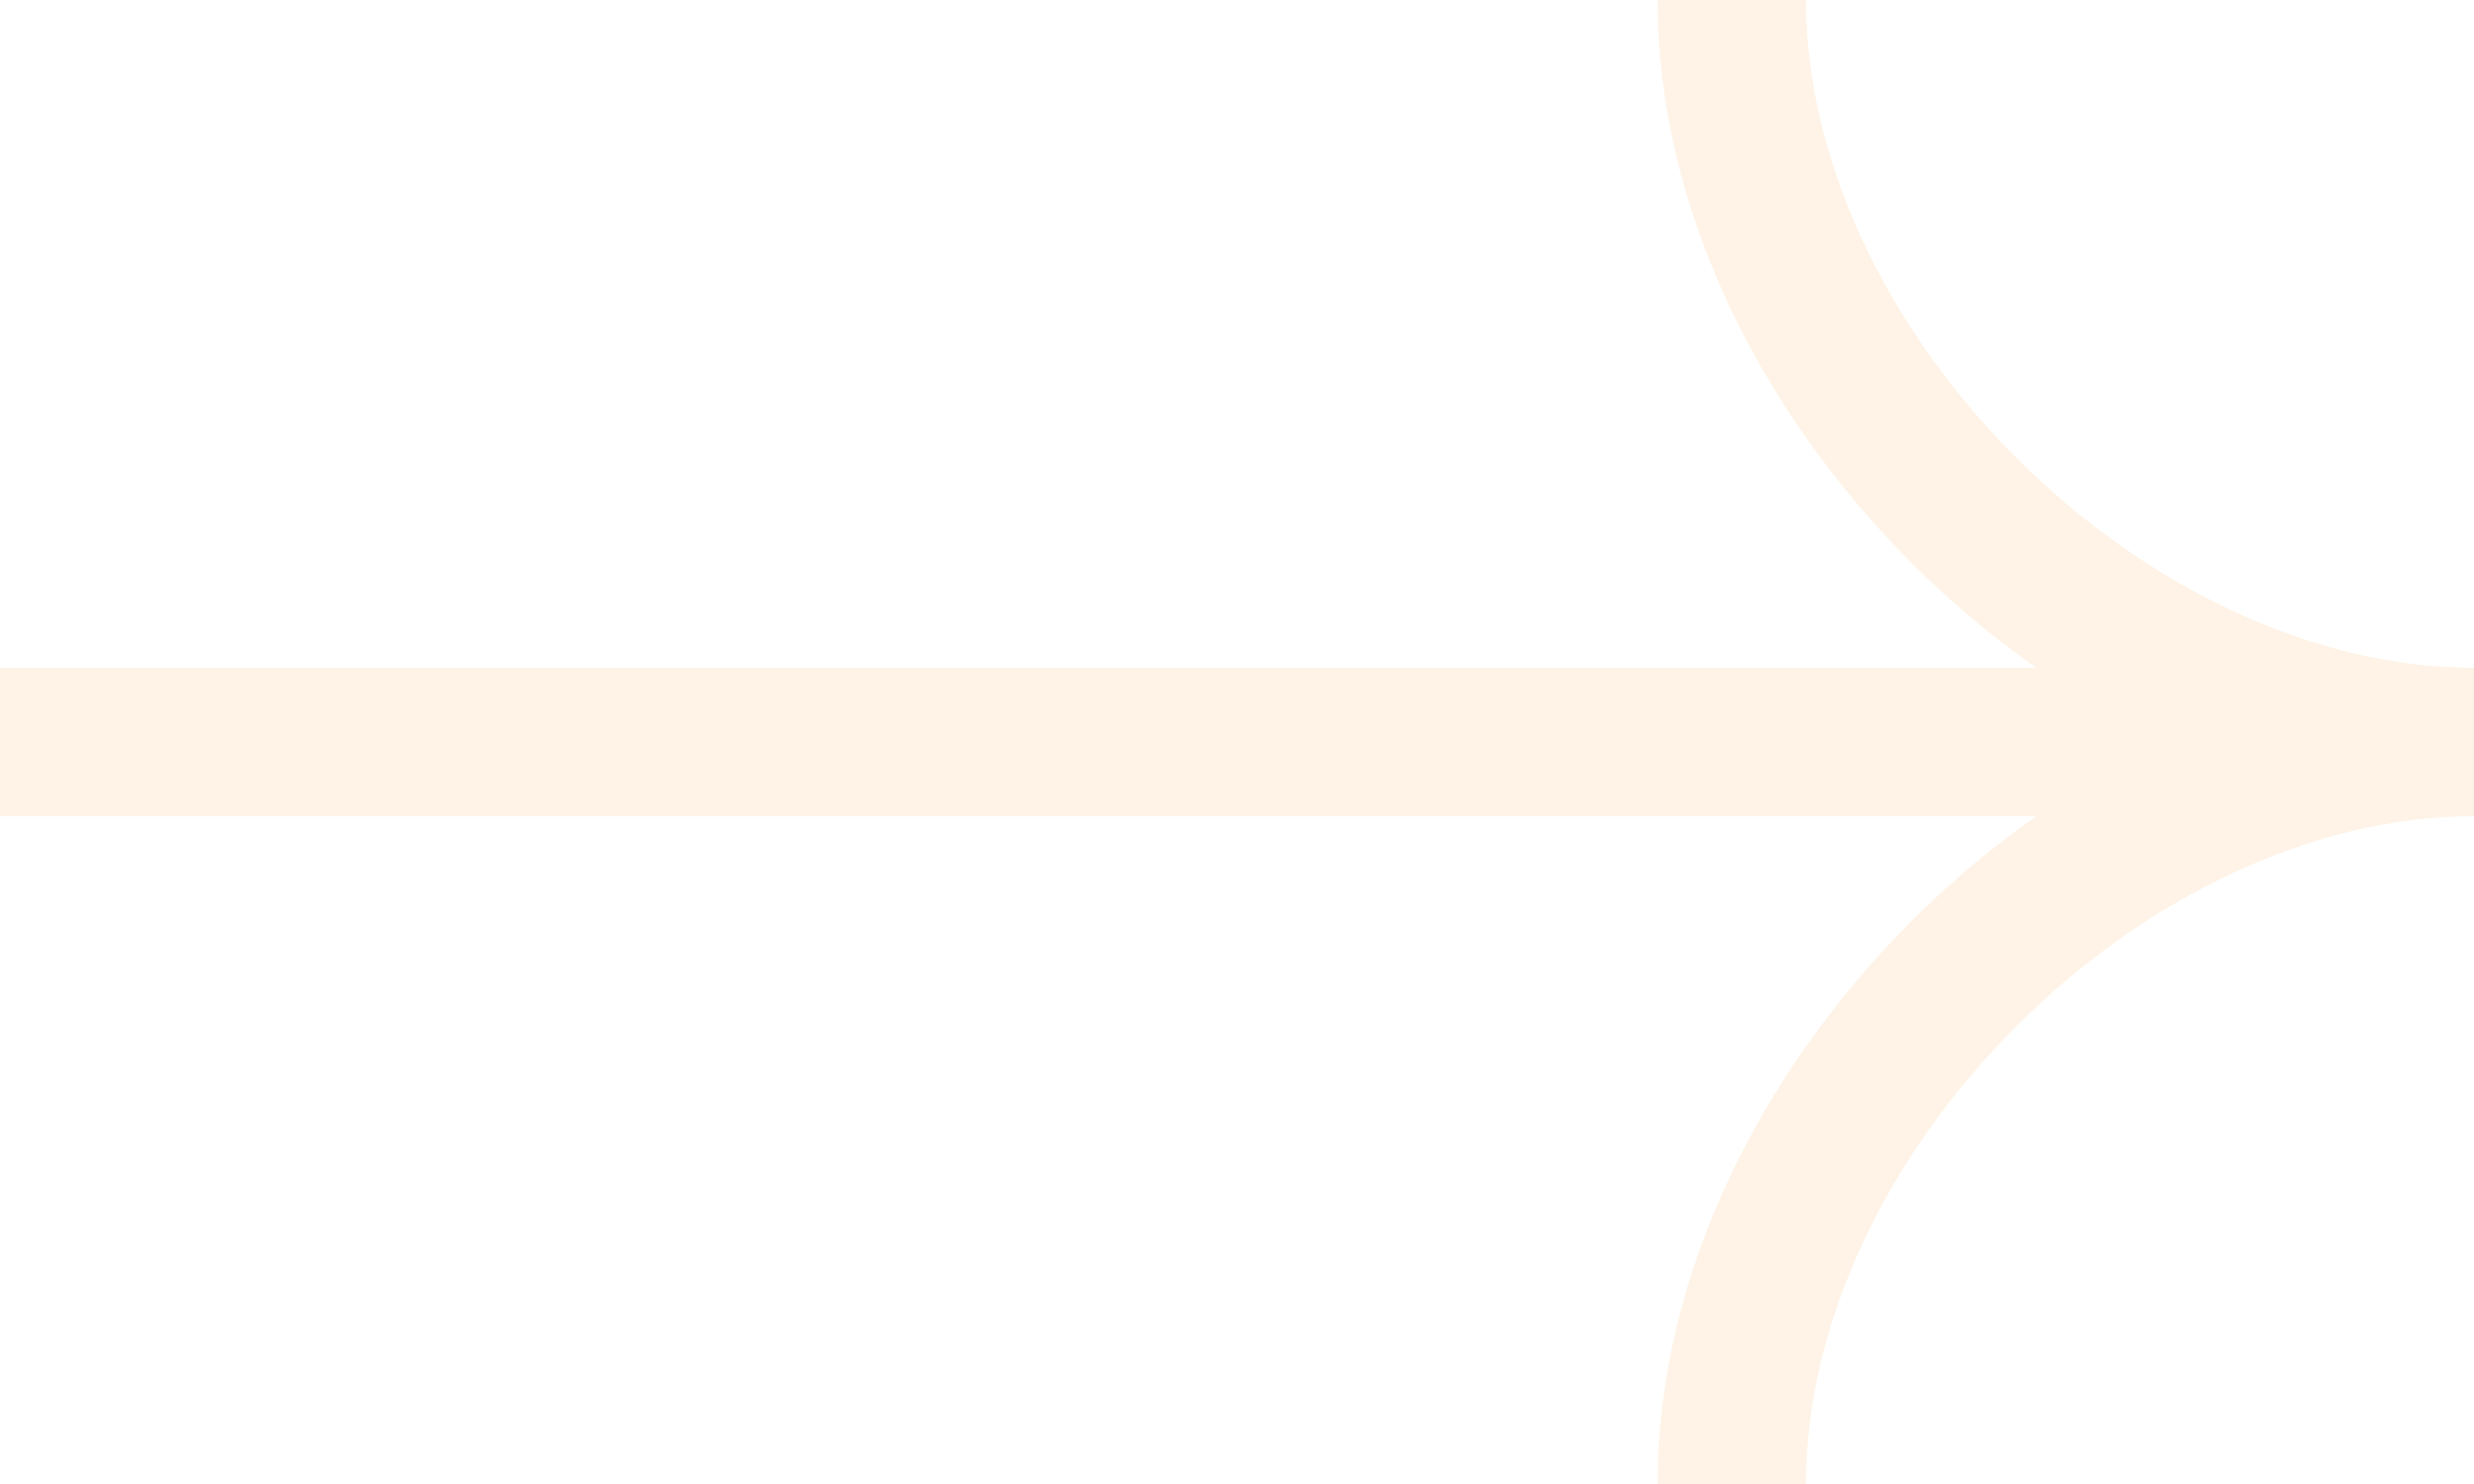
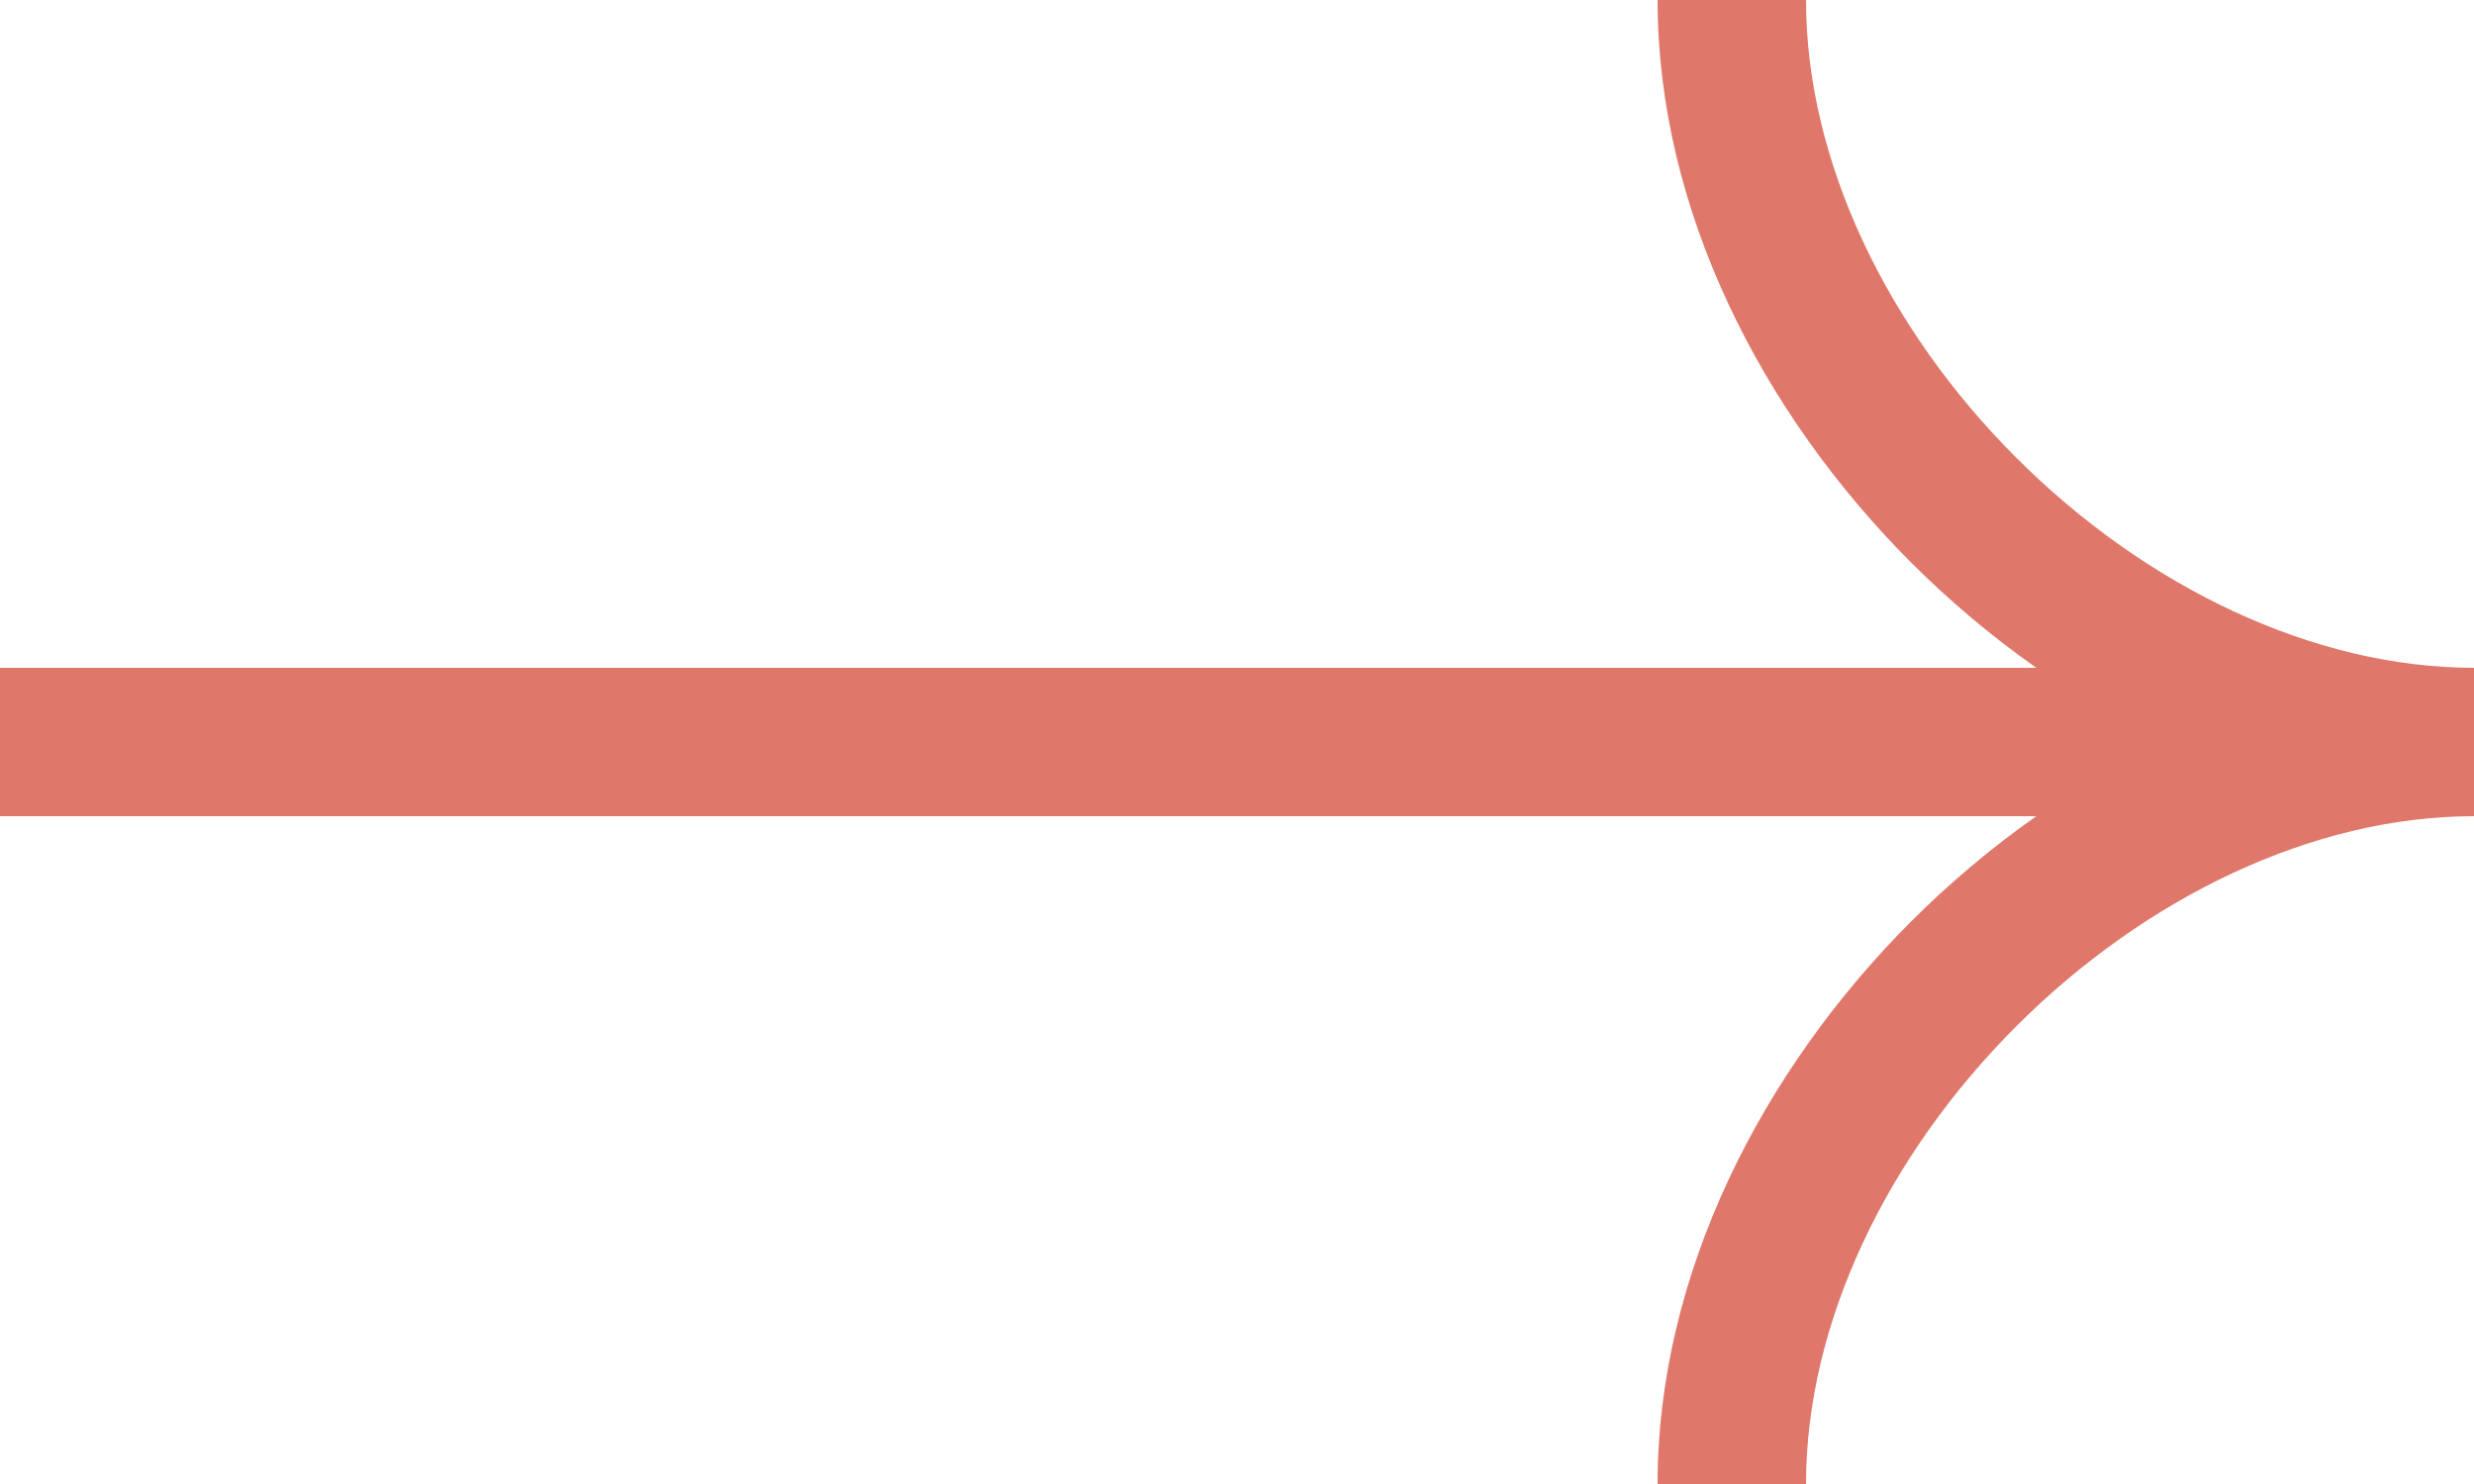
<svg xmlns="http://www.w3.org/2000/svg" width="25" height="15" viewBox="0 0 25 15" fill="none">
-   <path fill-rule="evenodd" clip-rule="evenodd" d="M20.374 4.626C21.675 5.927 23.369 6.75 25 6.75V8.25C23.369 8.25 21.675 9.073 20.374 10.374C19.073 11.675 18.25 13.369 18.25 15H16.75C16.75 12.881 17.802 10.825 19.313 9.313C19.701 8.925 20.126 8.567 20.577 8.25H0V6.75L20.577 6.75C20.126 6.433 19.701 6.075 19.313 5.687C17.802 4.175 16.75 2.119 16.75 0H18.25C18.25 1.631 19.073 3.325 20.374 4.626Z" fill="#FEF3E6" />
+   <path fill-rule="evenodd" clip-rule="evenodd" d="M20.374 4.626C21.675 5.927 23.369 6.75 25 6.75V8.25C23.369 8.25 21.675 9.073 20.374 10.374C19.073 11.675 18.25 13.369 18.25 15H16.75C16.75 12.881 17.802 10.825 19.313 9.313C19.701 8.925 20.126 8.567 20.577 8.25H0V6.75L20.577 6.75C20.126 6.433 19.701 6.075 19.313 5.687C17.802 4.175 16.75 2.119 16.75 0H18.25C18.25 1.631 19.073 3.325 20.374 4.626Z" fill="#df786a" />
</svg>
